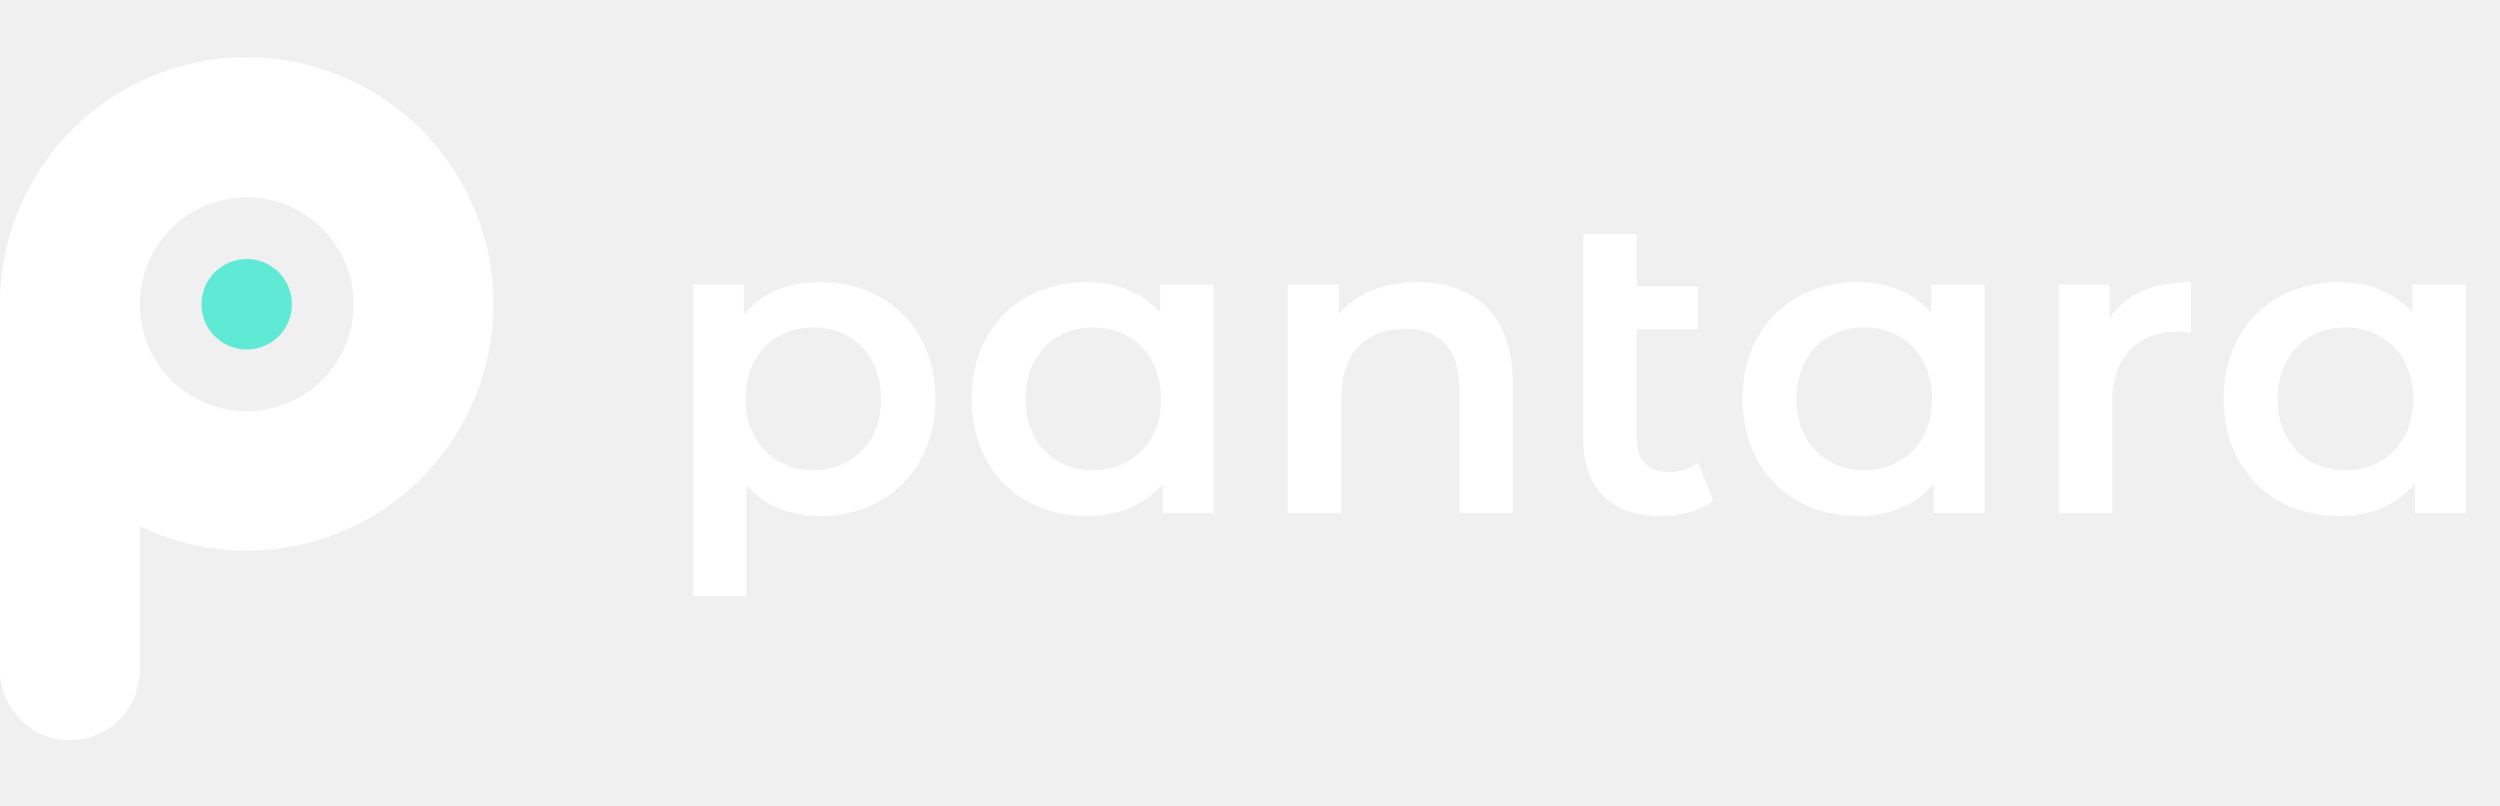
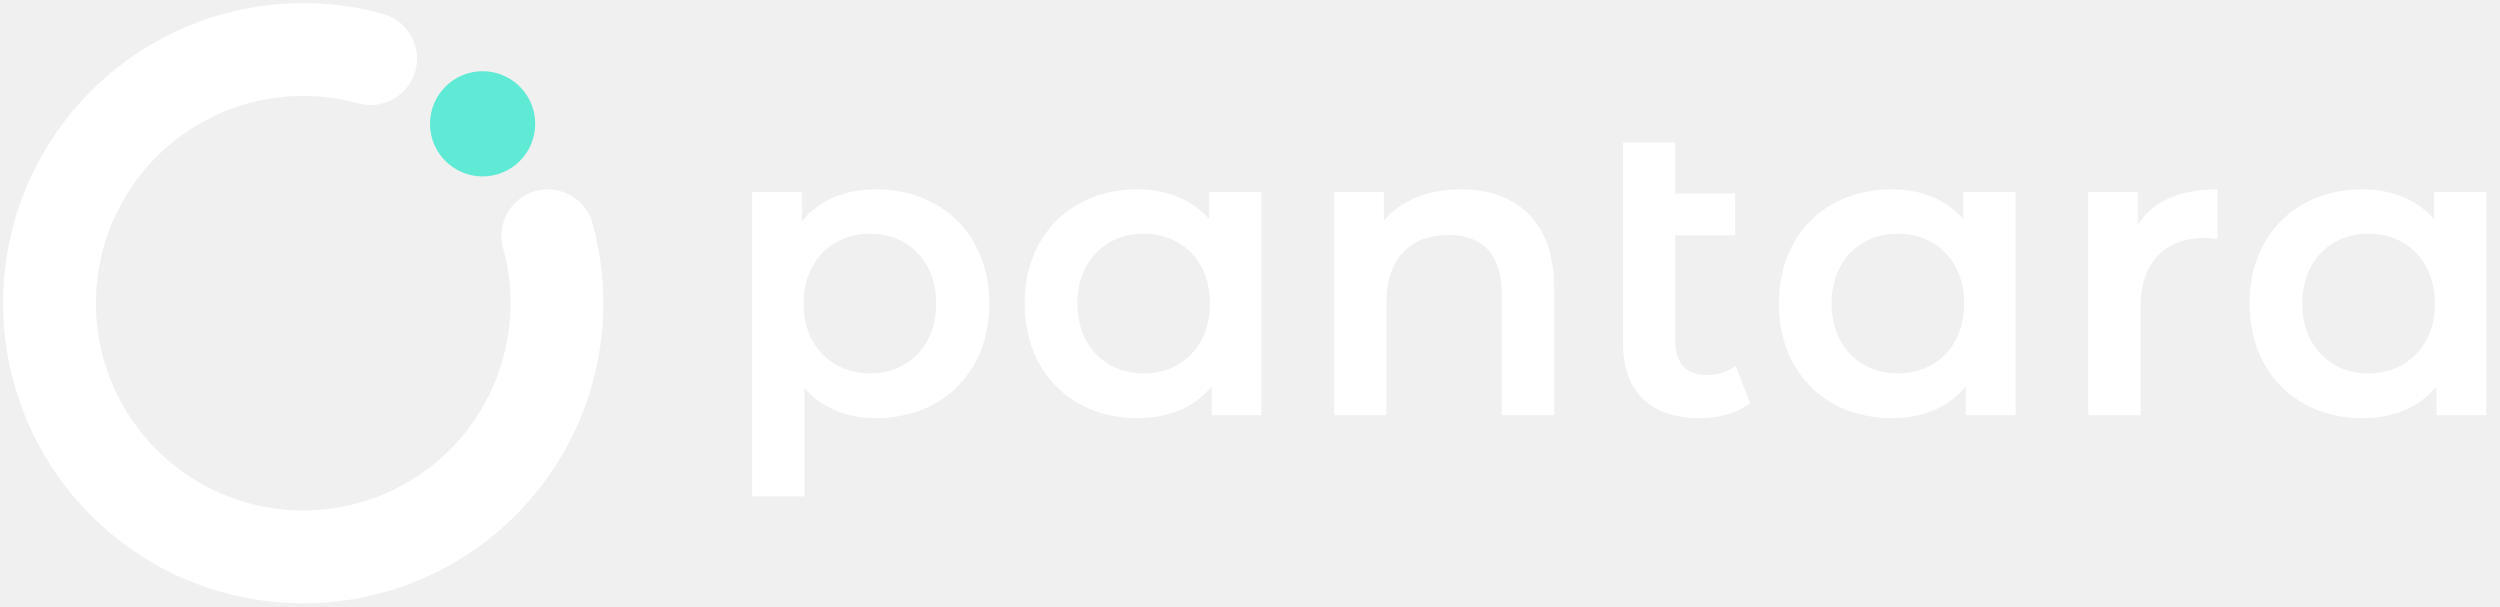
- <svg xmlns="http://www.w3.org/2000/svg" viewBox="0 30 608 196">
-   <g transform="translate(-68 0)">
-     <path fill="#FFFFFF" fill-rule="evenodd" d="M68 104A60 60 0 1 1 102 158V193A17 17 0 0 1 68 193Z M154 104A26 26 0 1 0 102 104A26 26 0 1 0 154 104Z" />
-     <circle fill="#5EEAD4" cx="128" cy="104" r="11" />
-   </g>
-   <path fill="#FFFFFF" transform="translate(160 0)" d="M39.312 98.608C31.72 98.608 25.272 101.208 20.904 106.512V99.232H8.528V174.944H21.528V148.008C26.0 153.104 32.24 155.496 39.312 155.496C55.536 155.496 67.496 144.264 67.496 127.0C67.496 109.84 55.536 98.608 39.312 98.608ZM37.856 144.368C28.496 144.368 21.32 137.608 21.32 127.0C21.32 116.392 28.496 109.632 37.856 109.632C47.216 109.632 54.288 116.392 54.288 127.0C54.288 137.608 47.216 144.368 37.856 144.368Z M122.16 99.232V105.992C117.688 101.0 111.448 98.608 104.376 98.608C88.152 98.608 76.296 109.736 76.296 127.0C76.296 144.264 88.152 155.496 104.376 155.496C111.968 155.496 118.416 152.896 122.784 147.592V154.768H135.16V99.232ZM105.832 144.368C96.472 144.368 89.4 137.608 89.4 127.0C89.4 116.392 96.472 109.632 105.832 109.632C115.296 109.632 122.368 116.392 122.368 127.0C122.368 137.608 115.296 144.368 105.832 144.368Z M184.728 98.608C176.616 98.608 169.856 101.312 165.592 106.408V99.232H153.216V154.768H166.216V126.688C166.216 115.56 172.456 109.944 181.712 109.944C190.032 109.944 194.92 114.728 194.92 124.608V154.768H207.92V122.944C207.92 106.2 198.04 98.608 184.728 98.608Z M253.016 142.496C251.04 144.056 248.44 144.784 245.736 144.784C240.848 144.784 238.04 141.872 238.04 136.464V110.048H252.912V99.648H238.04V86.96H225.04V136.776C225.04 149.048 232.008 155.496 244.176 155.496C248.856 155.496 253.536 154.248 256.656 151.752Z M309.656 99.232V105.992C305.184 101.0 298.944 98.608 291.872 98.608C275.648 98.608 263.792 109.736 263.792 127.0C263.792 144.264 275.648 155.496 291.872 155.496C299.464 155.496 305.912 152.896 310.28 147.592V154.768H322.656V99.232ZM293.328 144.368C283.968 144.368 276.896 137.608 276.896 127.0C276.896 116.392 283.968 109.632 293.328 109.632C302.792 109.632 309.864 116.392 309.864 127.0C309.864 137.608 302.792 144.368 293.328 144.368Z M353.088 107.344V99.232H340.712V154.768H353.712V127.832C353.712 116.496 359.952 110.672 369.832 110.672C370.768 110.672 371.704 110.776 372.848 110.984V98.608C363.592 98.608 356.832 101.52 353.088 107.344Z M426.68 99.232V105.992C422.208 101.0 415.968 98.608 408.896 98.608C392.672 98.608 380.816 109.736 380.816 127.0C380.816 144.264 392.672 155.496 408.896 155.496C416.488 155.496 422.936 152.896 427.304 147.592V154.768H439.68V99.232ZM410.352 144.368C400.992 144.368 393.92 137.608 393.92 127.0C393.92 116.392 400.992 109.632 410.352 109.632C419.816 109.632 426.888 116.392 426.888 127.0C426.888 137.608 419.816 144.368 410.352 144.368Z" />
+ <svg xmlns="http://www.w3.org/2000/svg" viewBox="30 30 808 196" width="808" height="196">
+   <path fill="#FFFFFF" d="M221.4 101.83A97 97 0 1 1 154.17 34.6A15 15 0 0 1 146.08 63.48A67 67 0 1 0 192.52 109.92A15 15 0 0 1 221.4 101.83Z" />
+   <circle fill="#5EEAD4" cx="185.98" cy="70.02" r="17" />
+   <path fill="#FFFFFF" transform="translate(262 29) scale(1.3)" d="M39.312 47.84C31.72 47.84 25.272 50.44 20.904 55.744V48.464H8.528V124.176H21.528V97.24C26.0 102.336 32.24 104.728 39.312 104.728C55.536 104.728 67.496 93.496 67.496 76.232C67.496 59.072 55.536 47.84 39.312 47.84ZM37.856 93.6C28.496 93.6 21.32 86.84 21.32 76.232C21.32 65.624 28.496 58.864 37.856 58.864C47.216 58.864 54.288 65.624 54.288 76.232C54.288 86.84 47.216 93.6 37.856 93.6Z M122.16 48.464V55.224C117.688 50.232 111.448 47.84 104.376 47.84C88.152 47.84 76.296 58.968 76.296 76.232C76.296 93.496 88.152 104.728 104.376 104.728C111.968 104.728 118.416 102.128 122.784 96.824V104.0H135.16V48.464ZM105.832 93.6C96.472 93.6 89.4 86.84 89.4 76.232C89.4 65.624 96.472 58.864 105.832 58.864C115.296 58.864 122.368 65.624 122.368 76.232C122.368 86.84 115.296 93.6 105.832 93.6Z M184.728 47.84C176.616 47.84 169.856 50.544 165.592 55.64V48.464H153.216V104.0H166.216V75.92C166.216 64.792 172.456 59.176 181.712 59.176C190.032 59.176 194.92 63.96 194.92 73.84V104.0H207.92V72.176C207.92 55.432 198.04 47.84 184.728 47.84Z M253.016 91.728C251.04 93.288 248.44 94.016 245.736 94.016C240.848 94.016 238.04 91.104 238.04 85.696V59.28H252.912V48.88H238.04V36.192H225.04V86.008C225.04 98.28 232.008 104.728 244.176 104.728C248.856 104.728 253.536 103.48 256.656 100.984Z M309.656 48.464V55.224C305.184 50.232 298.944 47.84 291.872 47.84C275.648 47.84 263.792 58.968 263.792 76.232C263.792 93.496 275.648 104.728 291.872 104.728C299.464 104.728 305.912 102.128 310.28 96.824V104.0H322.656V48.464ZM293.328 93.6C283.968 93.6 276.896 86.84 276.896 76.232C276.896 65.624 283.968 58.864 293.328 58.864C302.792 58.864 309.864 65.624 309.864 76.232C309.864 86.84 302.792 93.6 293.328 93.6Z M353.088 56.576V48.464H340.712V104.0H353.712V77.064C353.712 65.728 359.952 59.904 369.832 59.904C370.768 59.904 371.704 60.008 372.848 60.216V47.84C363.592 47.84 356.832 50.752 353.088 56.576Z M426.68 48.464V55.224C422.208 50.232 415.968 47.84 408.896 47.84C392.672 47.84 380.816 58.968 380.816 76.232C380.816 93.496 392.672 104.728 408.896 104.728C416.488 104.728 422.936 102.128 427.304 96.824V104.0H439.68V48.464ZM410.352 93.6C400.992 93.6 393.92 86.84 393.92 76.232C393.92 65.624 400.992 58.864 410.352 58.864C419.816 58.864 426.888 65.624 426.888 76.232C426.888 86.84 419.816 93.6 410.352 93.6Z" />
</svg>
